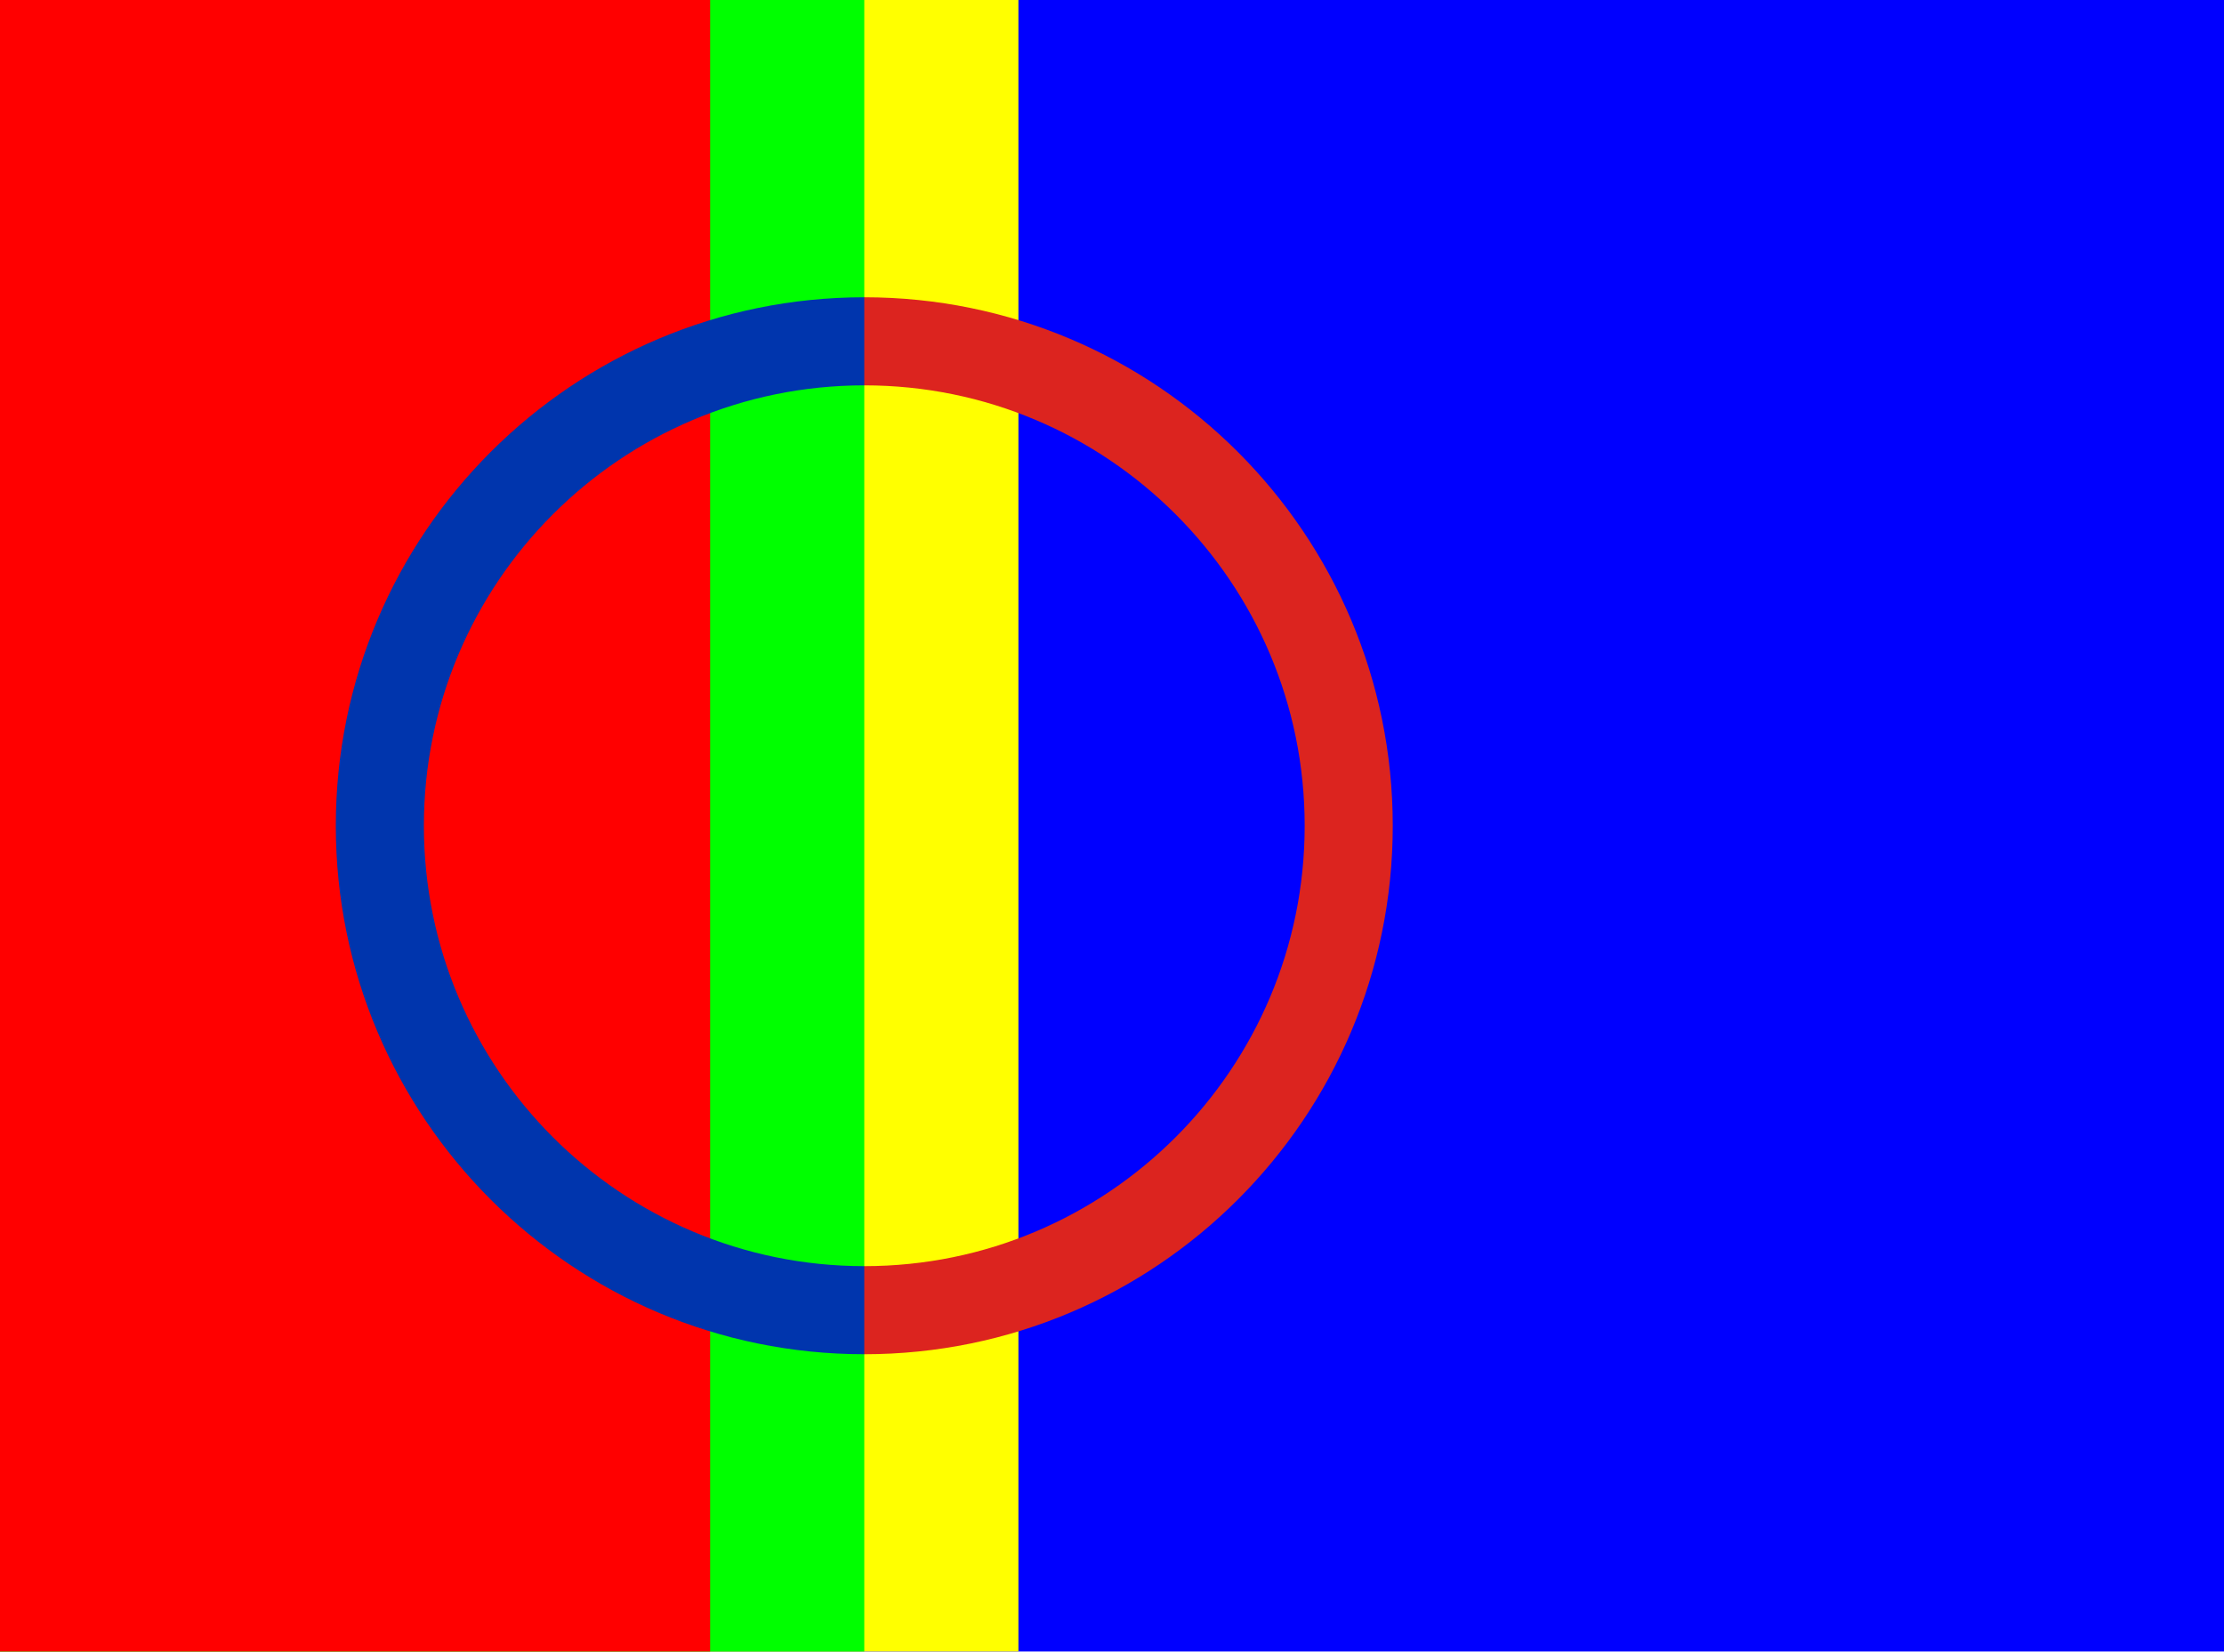
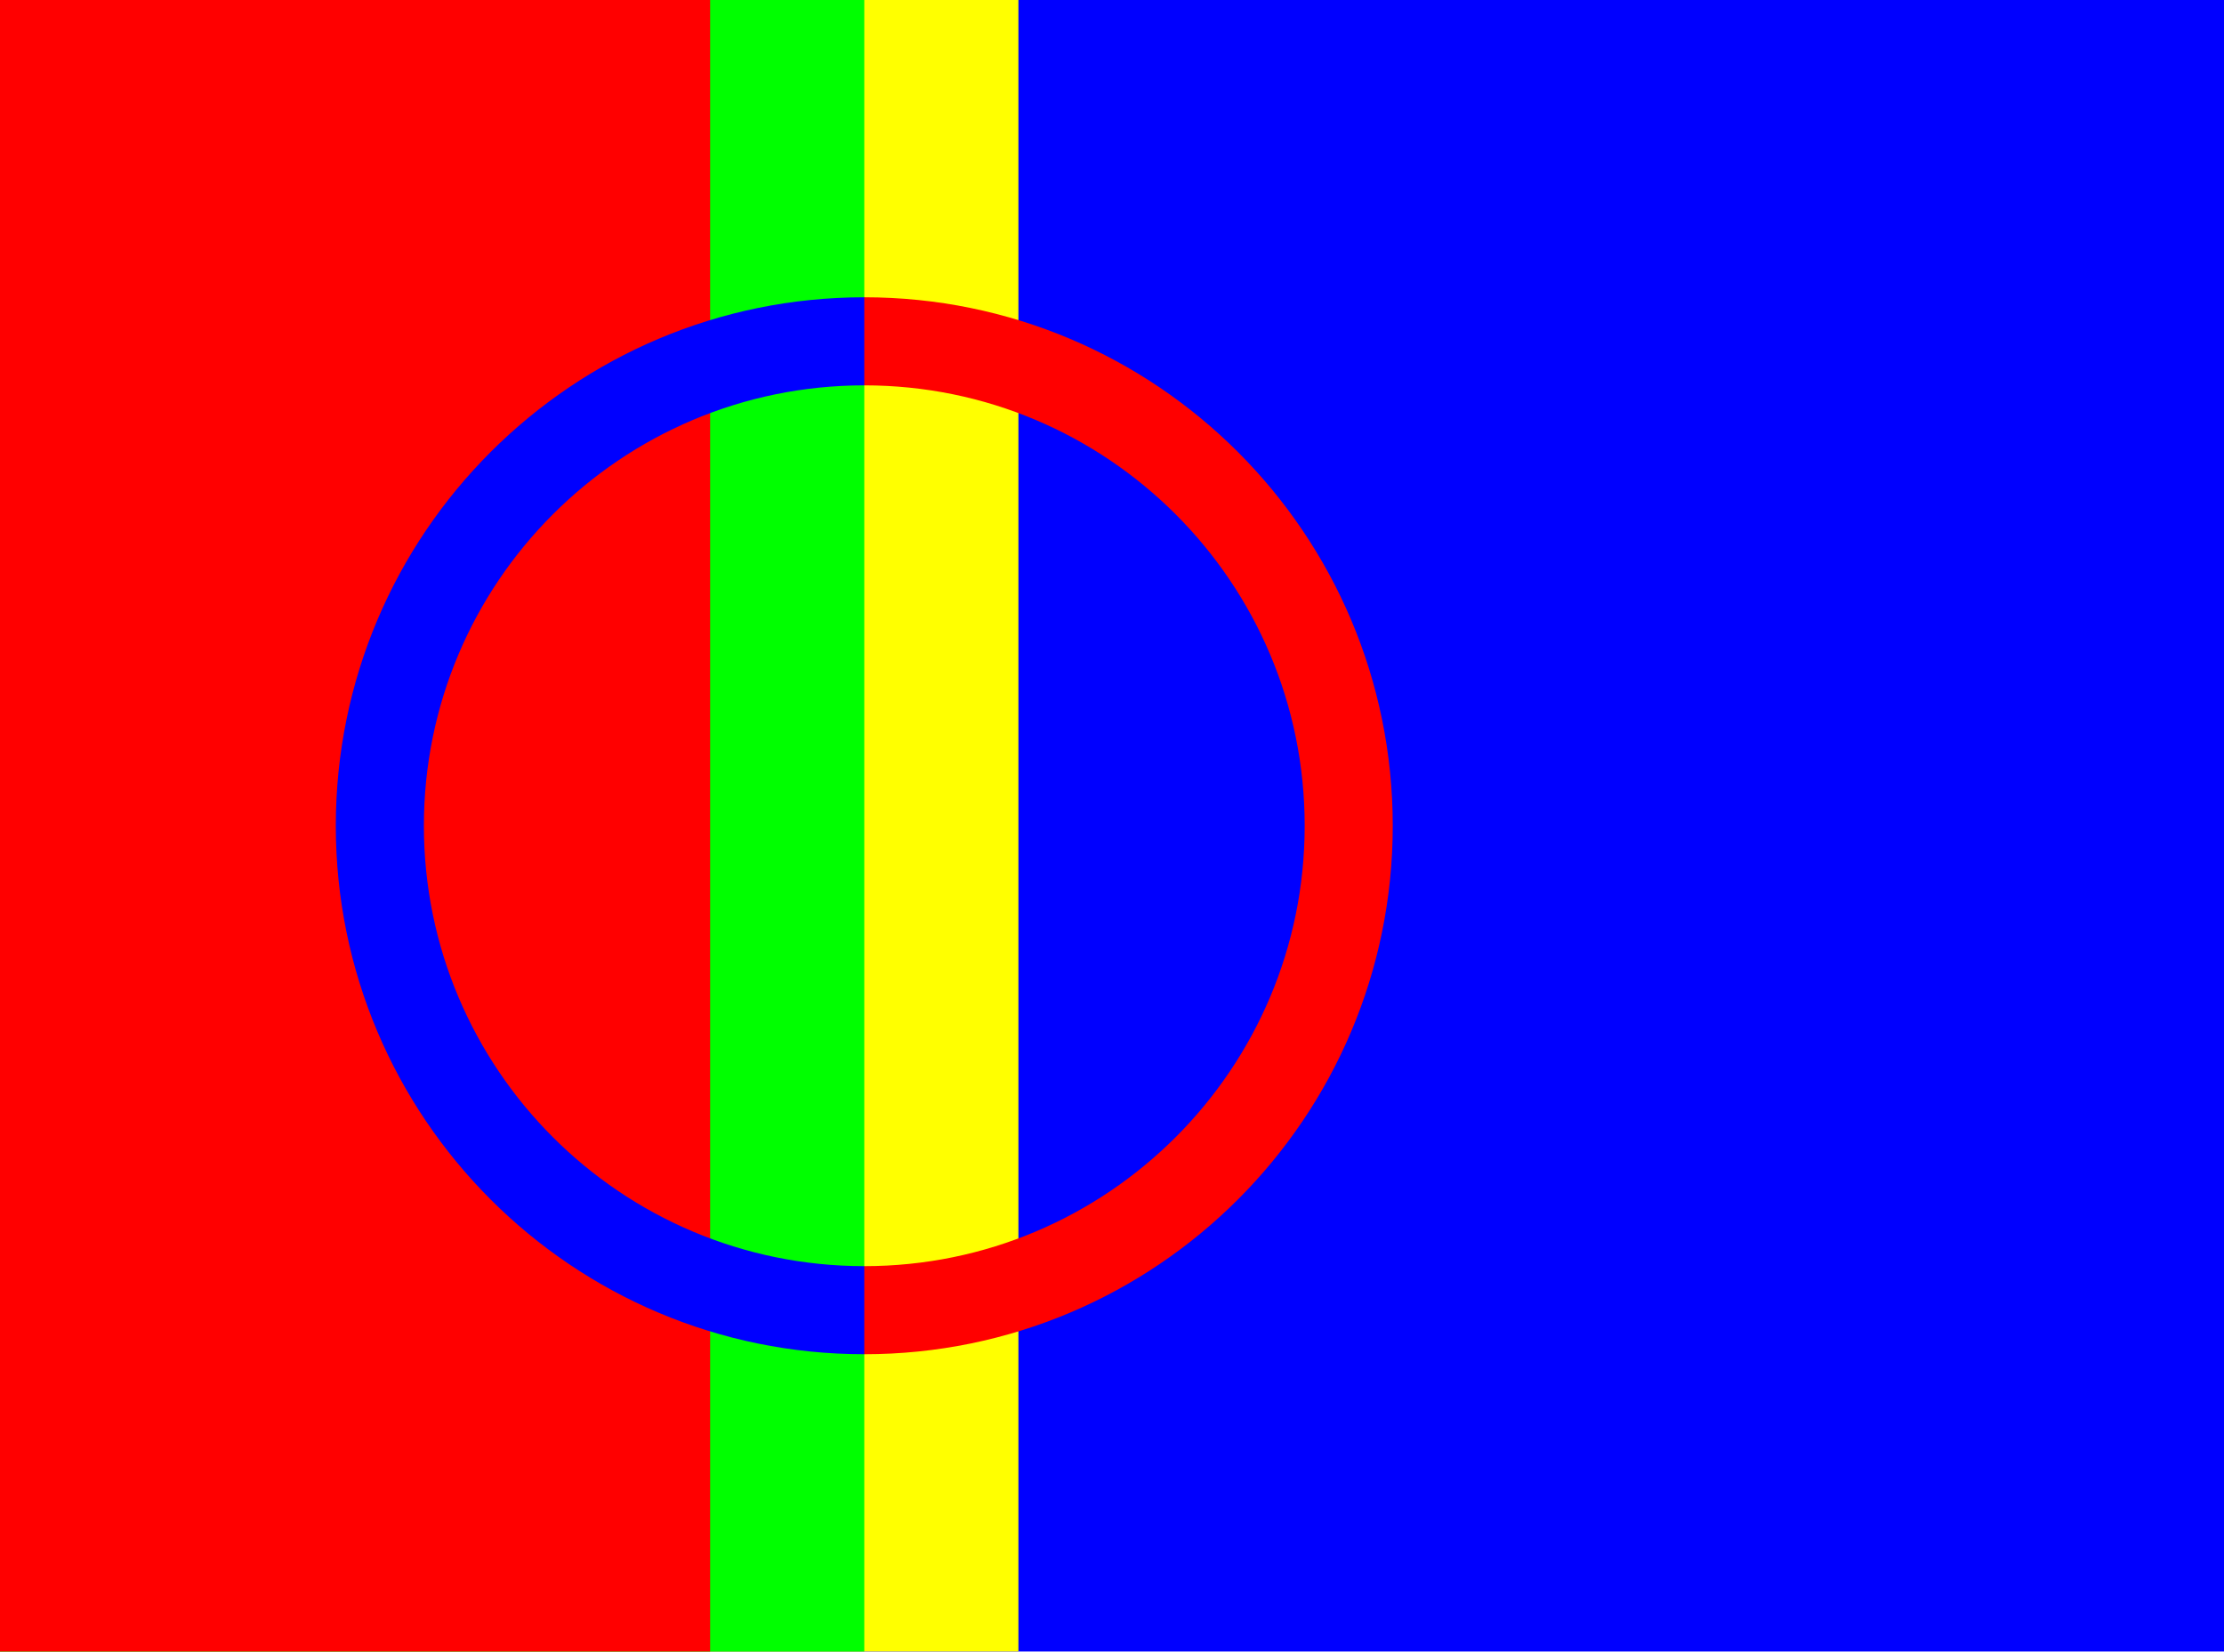
<svg xmlns="http://www.w3.org/2000/svg" width="808" height="600">
  <path fill="#0000FF" d="M0 0h808v600H0z" />
  <path fill="#FFFF00" d="M0 0h370v600H0z" />
  <path fill="#00FF00" d="M0 0h314v600H0z" />
  <path fill="#FF0000" d="M0 0h258v600H0z" />
-   <path fill="#0035ad" d="M314 108a192 192 0 0 0 0 384l16-16-16-16a160 160 0 0 1 0-320l16-16-16-16z" />
-   <path fill="none" stroke="#dc241f" stroke-width="32" d="M314 124a176 176 0 0 1 0 352" />
+   <path fill="#0000FF" d="M314 108a192 192 0 0 0 0 384l16-16-16-16a160 160 0 0 1 0-320l16-16-16-16z" />
+   <path fill="none" stroke="#FF0000" stroke-width="32" d="M314 124a176 176 0 0 1 0 352" />
</svg>
